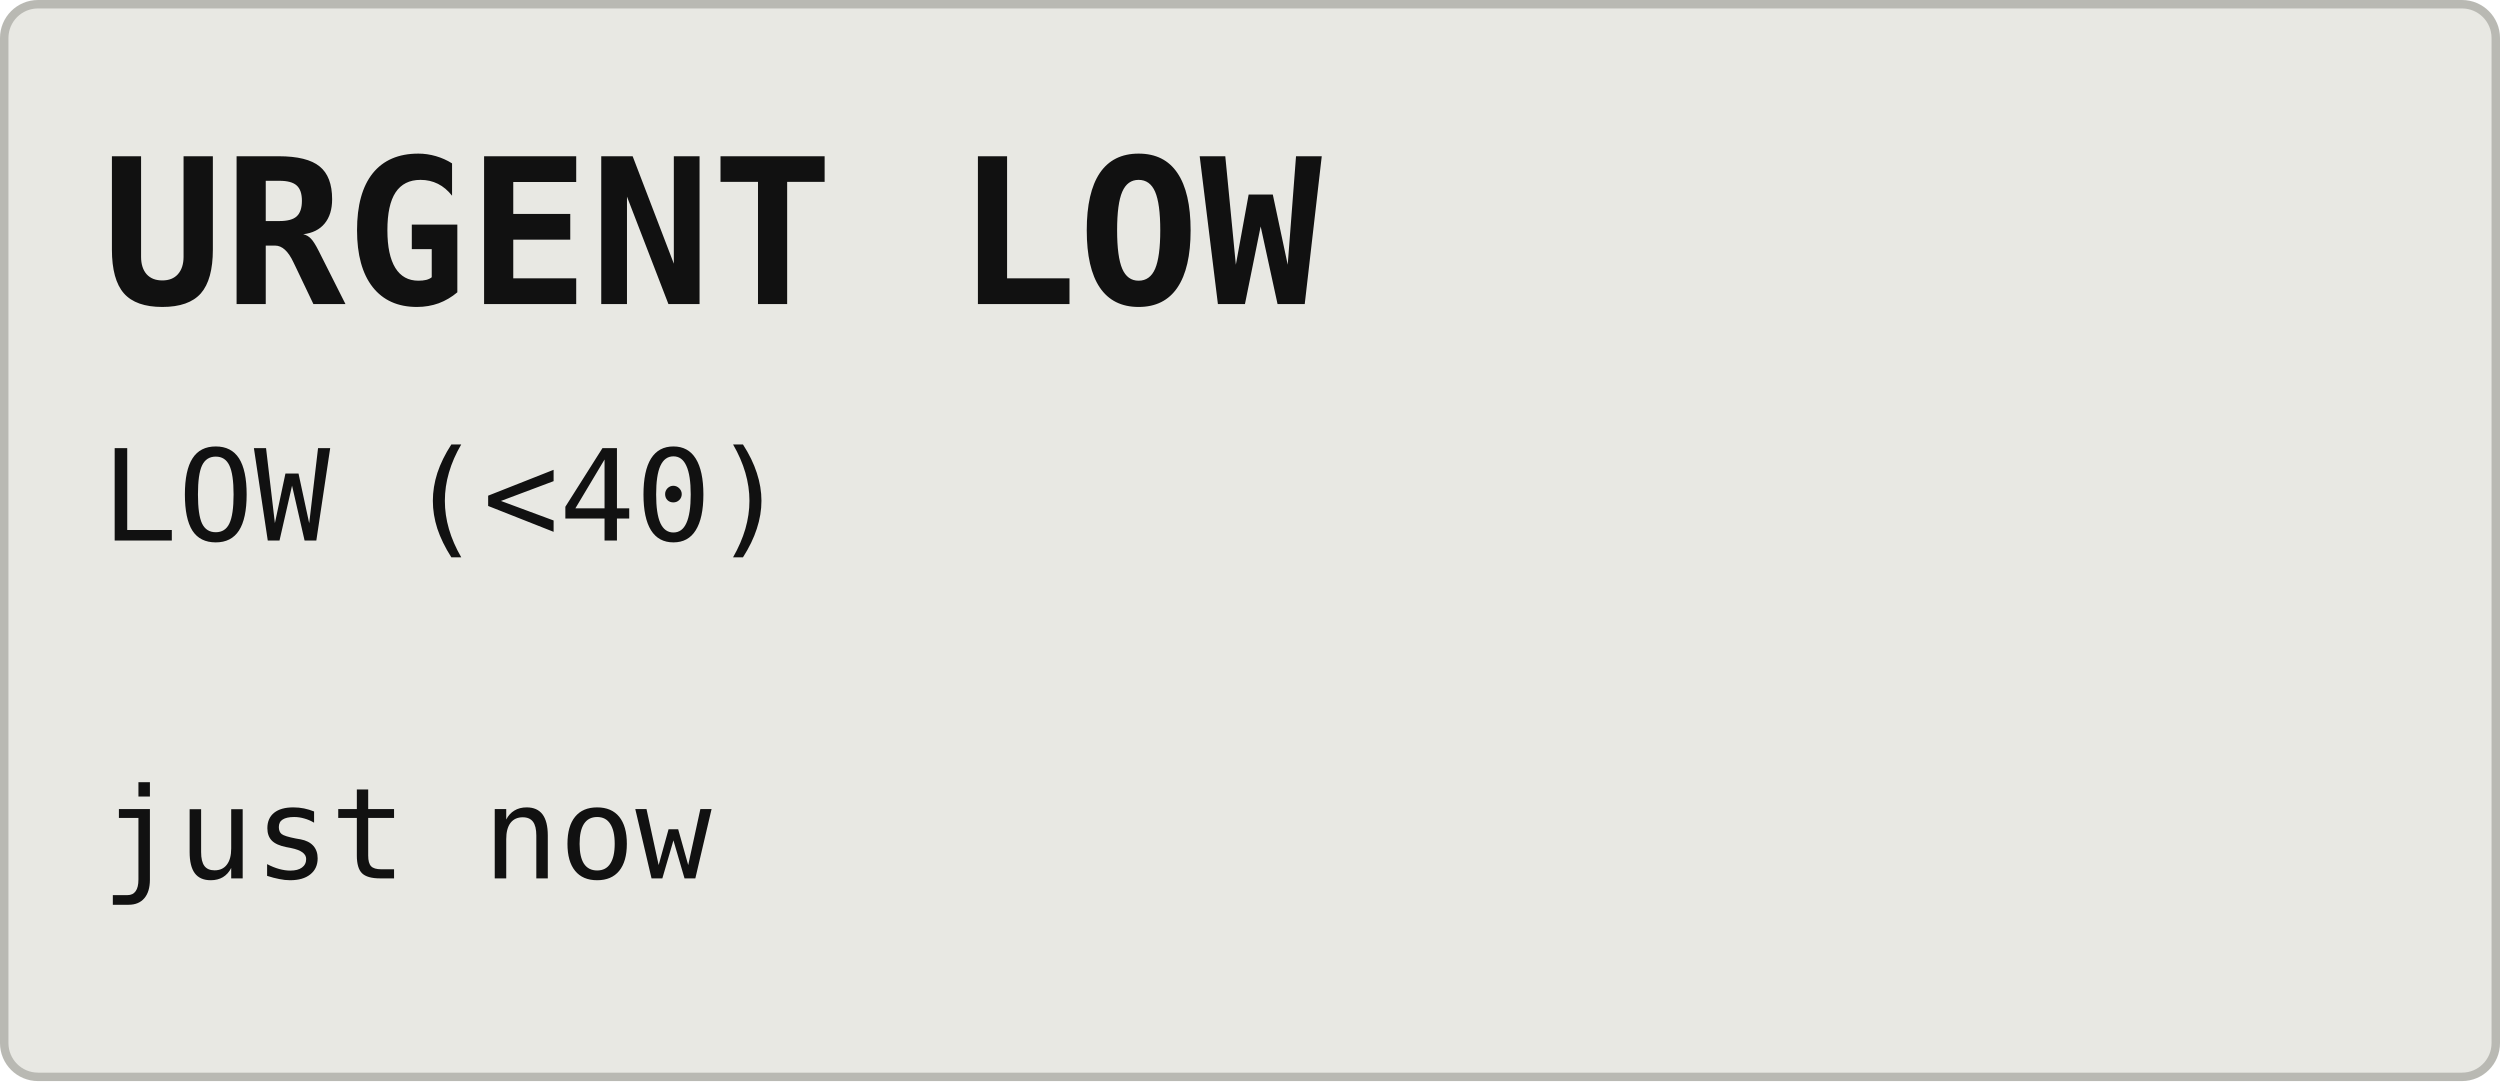
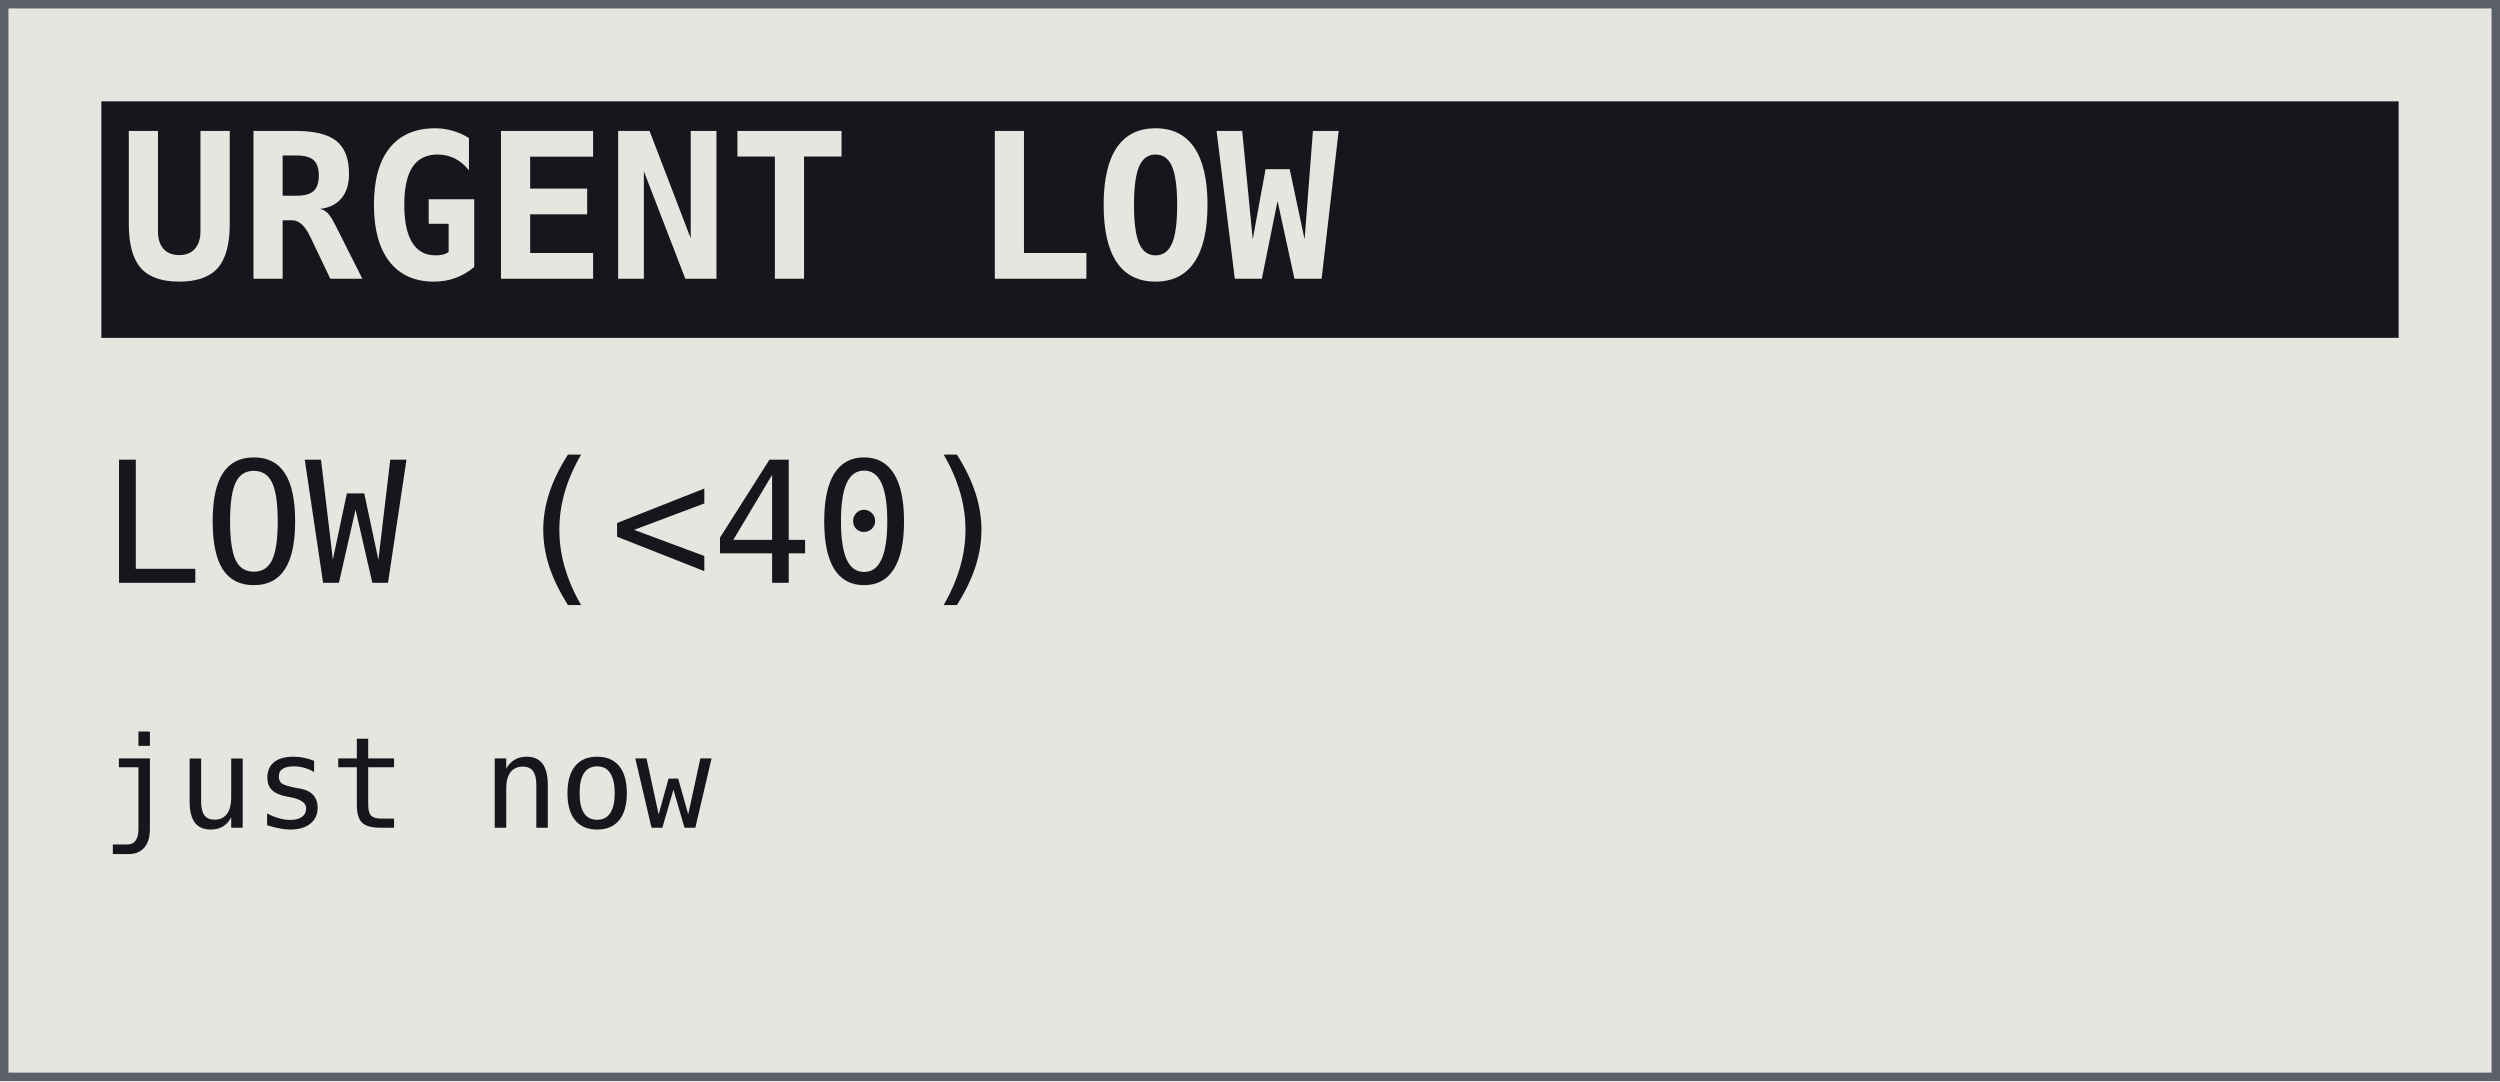
- <svg xmlns="http://www.w3.org/2000/svg" width="296" height="128" viewBox="0 0 296 128" role="img" aria-label="URGENT LOW: sensor_low_sentinel">
-   <rect x="0.5" y="0.5" width="295" height="127" rx="4" fill="#e8e8e3" stroke="#b9b9b3" />
-   <text x="12" y="36" fill="#111111" font-family="DejaVu Sans Mono, Consolas, monospace" font-size="24" font-weight="700">URGENT LOW</text>
-   <text x="12" y="64" fill="#111111" font-family="DejaVu Sans Mono, Consolas, monospace" font-size="15">LOW (&lt;40)</text>
-   <text x="12" y="104" fill="#111111" font-family="DejaVu Sans Mono, Consolas, monospace" font-size="15">just now</text>
+ <svg xmlns="http://www.w3.org/2000/svg" width="296" height="128" viewBox="0 0 296 128" role="img" aria-label="URGENT LOW / LOW (&lt;40) / just now">
+   <rect x="0.5" y="0.5" width="295" height="127" fill="#E6E5DF" stroke="#5B6068" />
+   <rect x="12" y="12" width="272" height="28" fill="#15171C" />
+   <text x="14" y="33" fill="#E6E5DF" font-family="IBM Plex Mono, DejaVu Sans Mono, Consolas, monospace" font-size="24" textLength="144" font-weight="700">URGENT LOW</text>
+   <text x="12" y="69" fill="#15171C" font-family="IBM Plex Mono, DejaVu Sans Mono, Consolas, monospace" font-size="20" textLength="108">LOW (&lt;40)</text>
+   <text x="12" y="98" fill="#15171C" font-family="IBM Plex Mono, DejaVu Sans Mono, Consolas, monospace" font-size="15" textLength="72">just now</text>
</svg>
